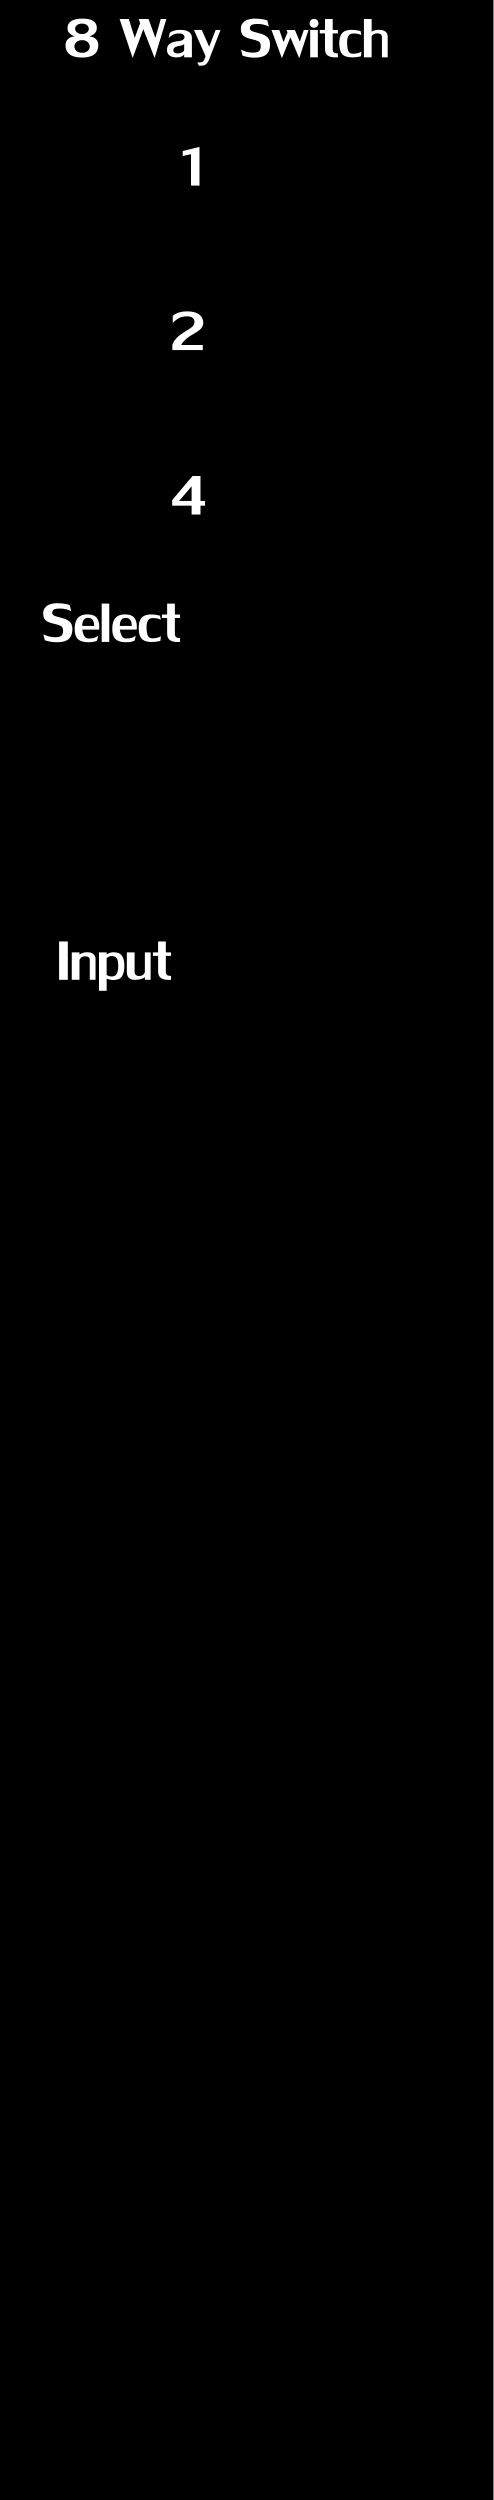
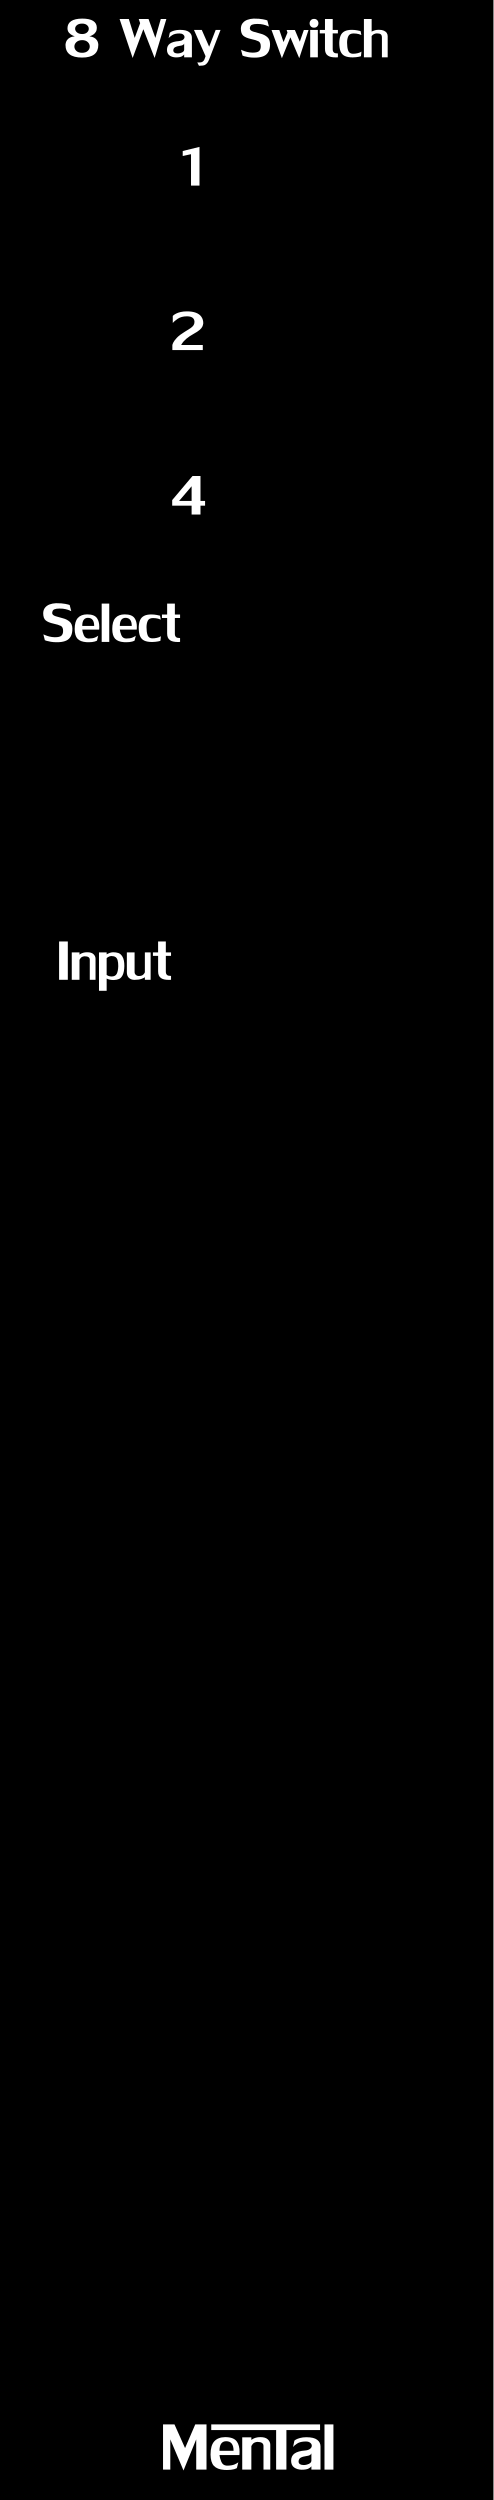
<svg xmlns="http://www.w3.org/2000/svg" width="75" height="380" viewBox="0 0 75 380" id="svg14650" version="1.1">
  <defs id="defs14652" />
  <g id="layer1" transform="translate(0,-672.3622)">
    <rect style="fill:#000000;fill-opacity:1;stroke:none;stroke-width:3.898;stroke-linejoin:round;stroke-miterlimit:4;stroke-dasharray:none;stroke-opacity:1" id="rect15200" width="75" height="380" x="0" y="672.362" />
    <path id="path4751" style="font-style:normal;font-variant:normal;font-weight:normal;font-stretch:normal;font-size:medium;line-height:125%;font-family:LilyUPC;-inkscape-font-specification:'LilyUPC, Normal';text-align:start;letter-spacing:0px;word-spacing:0px;writing-mode:lr-tb;text-anchor:start;fill:#ffffff;fill-opacity:1;stroke:none;stroke-width:1px;stroke-linecap:butt;stroke-linejoin:miter;stroke-opacity:1" d="m 12.481,675.187 q 2.237,0 2.237,1.413 0,0.363 -0.159,0.616 -0.159,0.253 -0.366,0.391 -0.204,0.137 -0.378,0.201 -0.174,0.064 -0.223,0.079 0.049,0.009 0.247,0.043 0.201,0.034 0.446,0.153 0.244,0.119 0.439,0.385 0.195,0.266 0.22,0.705 0,1.938 -2.463,1.938 -2.527,0 -2.527,-1.938 0.043,-0.461 0.244,-0.726 0.204,-0.269 0.458,-0.381 0.256,-0.116 0.458,-0.143 0.201,-0.028 0.253,-0.034 0,0 -0.003,0 -0.028,0 -0.305,-0.125 -0.311,-0.137 -0.558,-0.409 -0.244,-0.272 -0.244,-0.717 0.009,-0.696 0.565,-1.068 0.558,-0.372 1.66,-0.381 z m 0,0.763 q -0.504,0 -0.784,0.232 -0.278,0.229 -0.278,0.543 0,0.32 0.281,0.562 0.284,0.241 0.781,0.25 0.473,0 0.742,-0.238 0.272,-0.238 0.272,-0.562 0,-0.323 -0.269,-0.555 -0.266,-0.232 -0.745,-0.232 z m 0,2.512 q -0.549,0.009 -0.864,0.299 -0.311,0.287 -0.311,0.674 0,0.388 0.308,0.671 0.308,0.281 0.867,0.281 0.549,0 0.855,-0.281 0.308,-0.284 0.308,-0.671 0,-0.391 -0.311,-0.681 -0.311,-0.293 -0.851,-0.293 z" />
    <path id="path4753" style="font-style:normal;font-variant:normal;font-weight:normal;font-stretch:normal;font-size:medium;line-height:125%;font-family:LilyUPC;-inkscape-font-specification:'LilyUPC, Normal';text-align:start;letter-spacing:0px;word-spacing:0px;writing-mode:lr-tb;text-anchor:start;fill:#ffffff;fill-opacity:1;stroke:none;stroke-width:1px;stroke-linecap:butt;stroke-linejoin:miter;stroke-opacity:1" d="m 25.289,675.249 -1.788,5.927 -1.712,-4.376 -1.627,4.376 -1.987,-5.927 h 1.401 l 0.9,2.875 0.824,-2.237 -0.214,-0.638 h 1.489 l 1.038,2.875 0.824,-2.875 z" />
    <path id="path4755" style="font-style:normal;font-variant:normal;font-weight:normal;font-stretch:normal;font-size:medium;line-height:125%;font-family:LilyUPC;-inkscape-font-specification:'LilyUPC, Normal';text-align:start;letter-spacing:0px;word-spacing:0px;writing-mode:lr-tb;text-anchor:start;fill:#ffffff;fill-opacity:1;stroke:none;stroke-width:1px;stroke-linecap:butt;stroke-linejoin:miter;stroke-opacity:1" d="m 27.993,681.074 v -0.436 q -0.049,0.113 -0.33,0.281 -0.278,0.168 -0.946,0.168 -0.571,-0.021 -0.949,-0.293 -0.378,-0.272 -0.388,-0.858 0,-0.629 0.449,-0.943 0.452,-0.314 1.352,-0.381 0.415,-0.034 0.638,-0.211 0.226,-0.18 0.226,-0.403 0,-0.226 -0.208,-0.388 -0.204,-0.162 -0.555,-0.162 -0.723,0 -1.126,0.269 -0.4,0.266 -0.525,0.446 l 0.174,-0.827 q 0,-0.021 0.189,-0.131 0.192,-0.11 0.534,-0.204 0.342,-0.098 0.815,-0.101 0.964,0 1.395,0.33 0.43,0.327 0.43,0.858 v 2.988 z m -0.574,-0.65 q 0.574,-0.156 0.574,-0.5 v -0.949 q -0.003,0.009 -0.043,0.088 -0.04,0.076 -0.18,0.153 -0.14,0.076 -0.427,0.11 -0.488,0.067 -0.745,0.22 -0.256,0.15 -0.256,0.516 0.04,0.424 0.677,0.424 0.192,0 0.4,-0.061 z" />
    <path id="path4757" style="font-style:normal;font-variant:normal;font-weight:normal;font-stretch:normal;font-size:medium;line-height:125%;font-family:LilyUPC;-inkscape-font-specification:'LilyUPC, Normal';text-align:start;letter-spacing:0px;word-spacing:0px;writing-mode:lr-tb;text-anchor:start;fill:#ffffff;fill-opacity:1;stroke:none;stroke-width:1px;stroke-linecap:butt;stroke-linejoin:miter;stroke-opacity:1" d="m 31.17,682.225 q -0.235,0.137 -0.925,0.137 l -0.262,-0.513 q 0,0 0,0 0,0 0.092,0.006 0.104,0.006 0.195,0.006 0.198,0 0.287,-0.024 0.418,-0.088 0.574,-0.601 l 0.113,-0.336 -1.761,-3.989 h 1.187 l 1.123,2.551 0.989,-2.551 h 0.739 l -1.752,4.538 q -0.211,0.54 -0.598,0.775 z" />
    <path id="path4759" style="font-style:normal;font-variant:normal;font-weight:normal;font-stretch:normal;font-size:medium;line-height:125%;font-family:LilyUPC;-inkscape-font-specification:'LilyUPC, Normal';text-align:start;letter-spacing:0px;word-spacing:0px;writing-mode:lr-tb;text-anchor:start;fill:#ffffff;fill-opacity:1;stroke:none;stroke-width:1px;stroke-linecap:butt;stroke-linejoin:miter;stroke-opacity:1" d="m 37.975,676.674 q 0,0.333 0.549,0.504 0.552,0.168 1.111,0.311 0.562,0.143 0.98,0.497 0.418,0.351 0.433,1.077 0,0.72 -0.241,1.16 -0.241,0.439 -0.677,0.644 -0.433,0.201 -1.056,0.244 -0.15,0.012 -0.424,0.012 -0.455,0 -0.861,-0.067 -0.403,-0.067 -0.665,-0.146 -0.262,-0.082 -0.262,-0.098 l -0.226,-0.888 q 0.003,0 0.272,0.116 0.269,0.116 0.644,0.214 0.378,0.098 0.836,0.11 0.739,0 0.992,-0.238 0.256,-0.241 0.256,-0.726 0,-0.577 -0.345,-0.757 -0.345,-0.183 -1.123,-0.348 -0.775,-0.168 -1.166,-0.482 -0.391,-0.317 -0.391,-1.114 0.018,-0.507 0.284,-0.836 0.266,-0.33 0.696,-0.488 0.433,-0.162 0.97,-0.186 0.894,0 1.401,0.104 0.507,0.101 0.674,0.171 l 0.238,0.937 q 0,0 -0.244,-0.11 -0.244,-0.11 -0.626,-0.198 -0.381,-0.091 -0.906,-0.091 -0.51,0 -0.8,0.122 -0.29,0.122 -0.323,0.552 z" />
    <path id="path4761" style="font-style:normal;font-variant:normal;font-weight:normal;font-stretch:normal;font-size:medium;line-height:125%;font-family:LilyUPC;-inkscape-font-specification:'LilyUPC, Normal';text-align:start;letter-spacing:0px;word-spacing:0px;writing-mode:lr-tb;text-anchor:start;fill:#ffffff;fill-opacity:1;stroke:none;stroke-width:1px;stroke-linecap:butt;stroke-linejoin:miter;stroke-opacity:1" d="m 46.896,676.924 -1.41,4.288 -1.352,-3.174 -1.288,3.174 -1.575,-4.288 h 1.187 l 0.638,1.837 0.601,-1.437 -0.125,-0.4 h 1.251 l 0.748,1.776 0.613,-1.776 z" />
    <path id="path4763" style="font-style:normal;font-variant:normal;font-weight:normal;font-stretch:normal;font-size:medium;line-height:125%;font-family:LilyUPC;-inkscape-font-specification:'LilyUPC, Normal';text-align:start;letter-spacing:0px;word-spacing:0px;writing-mode:lr-tb;text-anchor:start;fill:#ffffff;fill-opacity:1;stroke:none;stroke-width:1px;stroke-linecap:butt;stroke-linejoin:miter;stroke-opacity:1" d="m 47.149,681.074 v -4.163 h 1.163 v 4.163 z m 0.589,-5.838 q 0.311,0 0.485,0.195 0.177,0.195 0.177,0.467 0,0.278 -0.18,0.476 -0.177,0.198 -0.494,0.198 -0.305,0 -0.485,-0.198 -0.18,-0.201 -0.18,-0.464 0,-0.269 0.18,-0.47 0.18,-0.204 0.497,-0.204 z" />
    <path id="path4765" style="font-style:normal;font-variant:normal;font-weight:normal;font-stretch:normal;font-size:medium;line-height:125%;font-family:LilyUPC;-inkscape-font-specification:'LilyUPC, Normal';text-align:start;letter-spacing:0px;word-spacing:0px;writing-mode:lr-tb;text-anchor:start;fill:#ffffff;fill-opacity:1;stroke:none;stroke-width:1px;stroke-linecap:butt;stroke-linejoin:miter;stroke-opacity:1" d="m 50.57,677.437 v 2.414 q 0,0.36 0.214,0.513 0.153,0.122 0.577,0.122 v 0.589 q -0.037,0.003 -0.131,0.006 -0.098,0.006 -0.22,0.006 -0.803,0 -1.175,-0.275 -0.439,-0.299 -0.439,-1.013 v -2.362 h -0.787 v -0.525 h 0.787 v -1.663 h 1.175 v 1.663 h 0.79 v 0.525 h -0.79 z" />
    <path id="path4767" style="font-style:normal;font-variant:normal;font-weight:normal;font-stretch:normal;font-size:medium;line-height:125%;font-family:LilyUPC;-inkscape-font-specification:'LilyUPC, Normal';text-align:start;letter-spacing:0px;word-spacing:0px;writing-mode:lr-tb;text-anchor:start;fill:#ffffff;fill-opacity:1;stroke:none;stroke-width:1px;stroke-linecap:butt;stroke-linejoin:miter;stroke-opacity:1" d="m 54.867,680.9 q 0,0.024 -0.354,0.098 -0.351,0.073 -0.897,0.088 -0.763,0 -1.208,-0.214 -0.446,-0.214 -0.644,-0.696 -0.195,-0.485 -0.195,-1.328 0.024,-0.671 0.214,-1.099 0.192,-0.427 0.607,-0.638 0.418,-0.214 1.114,-0.214 0.443,0.009 0.793,0.076 0.354,0.067 0.507,0.11 l 0.125,0.601 q -0.113,-0.058 -0.415,-0.143 -0.302,-0.086 -0.76,-0.095 -0.601,0 -0.8,0.397 -0.198,0.397 -0.198,1.004 0,0.732 0.162,1.193 0.165,0.458 0.674,0.494 0.406,0 0.699,-0.07 0.293,-0.07 0.47,-0.153 0.18,-0.085 0.18,-0.104 l -0.073,0.69 z" />
    <path id="path4769" style="font-style:normal;font-variant:normal;font-weight:normal;font-stretch:normal;font-size:medium;line-height:125%;font-family:LilyUPC;-inkscape-font-specification:'LilyUPC, Normal';text-align:start;letter-spacing:0px;word-spacing:0px;writing-mode:lr-tb;text-anchor:start;fill:#ffffff;fill-opacity:1;stroke:none;stroke-width:1px;stroke-linecap:butt;stroke-linejoin:miter;stroke-opacity:1" d="m 55.315,681.074 v -5.826 h 1.175 v 1.926 q 0,0 0,0 0,-0.003 0.14,-0.079 0.146,-0.076 0.385,-0.14 0.241,-0.064 0.574,-0.067 0.467,0 0.769,0.14 0.302,0.137 0.436,0.36 0.134,0.223 0.134,0.473 v 3.213 h -0.876 v -2.988 q 0,-0.375 -0.177,-0.513 -0.177,-0.137 -0.598,-0.137 -0.241,0.012 -0.418,0.104 -0.174,0.088 -0.272,0.189 -0.098,0.098 -0.098,0.119 v 3.226 h -1.175 z" />
    <path id="path4803" style="font-style:normal;font-variant:normal;font-weight:normal;font-stretch:normal;font-size:medium;line-height:125%;font-family:LilyUPC;-inkscape-font-specification:'LilyUPC, Normal';text-align:start;letter-spacing:0px;word-spacing:0px;writing-mode:lr-tb;text-anchor:start;fill:#ffffff;fill-opacity:1;stroke:none;stroke-width:1px;stroke-linecap:butt;stroke-linejoin:miter;stroke-opacity:1" d="m 10.308,815.465 v 5.826 H 8.983 v -5.826 z" />
    <path id="path4805" style="font-style:normal;font-variant:normal;font-weight:normal;font-stretch:normal;font-size:medium;line-height:125%;font-family:LilyUPC;-inkscape-font-specification:'LilyUPC, Normal';text-align:start;letter-spacing:0px;word-spacing:0px;writing-mode:lr-tb;text-anchor:start;fill:#ffffff;fill-opacity:1;stroke:none;stroke-width:1px;stroke-linecap:butt;stroke-linejoin:miter;stroke-opacity:1" d="m 14.522,818.089 v 3.201 h -0.876 v -3.049 q 0,-0.525 -0.8,-0.525 -0.391,0.046 -0.562,0.244 -0.168,0.195 -0.201,0.317 v 3.012 h -1.175 v -4.163 h 1.175 v 0.339 q 0.024,-0.015 0.165,-0.11 0.143,-0.095 0.403,-0.174 0.262,-0.079 0.607,-0.079 0.65,0 0.955,0.299 0.308,0.296 0.308,0.687 z" />
    <path id="path4807" style="font-style:normal;font-variant:normal;font-weight:normal;font-stretch:normal;font-size:medium;line-height:125%;font-family:LilyUPC;-inkscape-font-specification:'LilyUPC, Normal';text-align:start;letter-spacing:0px;word-spacing:0px;writing-mode:lr-tb;text-anchor:start;fill:#ffffff;fill-opacity:1;stroke:none;stroke-width:1px;stroke-linecap:butt;stroke-linejoin:miter;stroke-opacity:1" d="m 15.047,822.966 v -5.838 h 1.163 v 0.299 q 0,0 0,0 0,-0.003 0.153,-0.085 0.156,-0.086 0.366,-0.156 0.211,-0.07 0.458,-0.082 0.446,0 0.8,0.113 0.357,0.11 0.635,0.574 0.278,0.461 0.278,1.401 -0.018,0.9 -0.247,1.367 -0.229,0.467 -0.562,0.61 -0.33,0.14 -0.793,0.159 -0.641,0 -1.086,-0.223 v 1.862 h -1.163 z m 1.163,-4.95 v 2.536 q 0.055,0.049 0.232,0.134 0.18,0.082 0.494,0.104 0.601,0 0.809,-0.409 0.208,-0.412 0.229,-1.166 0,-0.565 -0.098,-0.897 -0.095,-0.336 -0.327,-0.488 -0.232,-0.153 -0.653,-0.153 -0.275,0.03 -0.482,0.168 -0.204,0.134 -0.204,0.171 z" />
    <path id="path4809" style="font-style:normal;font-variant:normal;font-weight:normal;font-stretch:normal;font-size:medium;line-height:125%;font-family:LilyUPC;-inkscape-font-specification:'LilyUPC, Normal';text-align:start;letter-spacing:0px;word-spacing:0px;writing-mode:lr-tb;text-anchor:start;fill:#ffffff;fill-opacity:1;stroke:none;stroke-width:1px;stroke-linecap:butt;stroke-linejoin:miter;stroke-opacity:1" d="m 20.458,820.116 q 0,0.259 0.189,0.43 0.192,0.171 0.473,0.171 0.464,-0.012 0.662,-0.22 0.198,-0.208 0.238,-0.345 v -3.024 h 0.876 v 4.163 h -0.876 v -0.388 q -0.119,0.101 -0.516,0.25 -0.397,0.15 -1.096,0.15 -0.519,-0.018 -0.824,-0.314 -0.302,-0.296 -0.302,-0.836 v -3.024 h 1.175 z" />
    <path id="path4811" style="font-style:normal;font-variant:normal;font-weight:normal;font-stretch:normal;font-size:medium;line-height:125%;font-family:LilyUPC;-inkscape-font-specification:'LilyUPC, Normal';text-align:start;letter-spacing:0px;word-spacing:0px;writing-mode:lr-tb;text-anchor:start;fill:#ffffff;fill-opacity:1;stroke:none;stroke-width:1px;stroke-linecap:butt;stroke-linejoin:miter;stroke-opacity:1" d="m 25.207,817.653 v 2.414 q 0,0.36 0.214,0.513 0.153,0.122 0.577,0.122 v 0.589 q -0.037,0.003 -0.131,0.006 -0.098,0.006 -0.22,0.006 -0.803,0 -1.175,-0.275 -0.439,-0.299 -0.439,-1.013 v -2.362 H 23.244 v -0.525 h 0.787 v -1.663 h 1.175 v 1.663 h 0.79 v 0.525 H 25.207 Z" />
    <path id="path4790" style="font-style:normal;font-variant:normal;font-weight:normal;font-stretch:normal;font-size:medium;line-height:125%;font-family:LilyUPC;-inkscape-font-specification:'LilyUPC, Normal';text-align:start;letter-spacing:0px;word-spacing:0px;writing-mode:lr-tb;text-anchor:start;fill:#ffffff;fill-opacity:1;stroke:none;stroke-width:1px;stroke-linecap:butt;stroke-linejoin:miter;stroke-opacity:1" d="m 7.93,765.533 q 0,0.333 0.549,0.504 0.552,0.168 1.111,0.311 0.562,0.143 0.98,0.497 0.418,0.351 0.433,1.077 0,0.72 -0.241,1.16 -0.241,0.439 -0.677,0.644 -0.433,0.201 -1.056,0.244 -0.15,0.012 -0.424,0.012 -0.455,0 -0.861,-0.067 -0.403,-0.067 -0.665,-0.146 -0.262,-0.082 -0.262,-0.098 l -0.226,-0.888 q 0.003,0 0.272,0.116 0.269,0.116 0.644,0.214 0.378,0.098 0.836,0.11 0.739,0 0.992,-0.238 0.256,-0.241 0.256,-0.726 0,-0.577 -0.345,-0.757 -0.345,-0.183 -1.123,-0.348 -0.775,-0.168 -1.166,-0.482 -0.391,-0.317 -0.391,-1.114 0.018,-0.507 0.284,-0.836 0.266,-0.33 0.696,-0.488 0.433,-0.162 0.97,-0.186 0.894,0 1.401,0.104 0.507,0.101 0.674,0.171 l 0.238,0.937 q 0,0 -0.244,-0.11 -0.244,-0.11 -0.626,-0.198 -0.381,-0.091 -0.906,-0.091 -0.51,0 -0.8,0.122 -0.29,0.122 -0.323,0.552 z" />
    <path id="path4792" style="font-style:normal;font-variant:normal;font-weight:normal;font-stretch:normal;font-size:medium;line-height:125%;font-family:LilyUPC;-inkscape-font-specification:'LilyUPC, Normal';text-align:start;letter-spacing:0px;word-spacing:0px;writing-mode:lr-tb;text-anchor:start;fill:#ffffff;fill-opacity:1;stroke:none;stroke-width:1px;stroke-linecap:butt;stroke-linejoin:miter;stroke-opacity:1" d="m 12.502,768.06 q 0.027,0.33 0.226,0.833 0.198,0.504 0.723,0.528 0.641,0 1.004,-0.162 0.363,-0.165 0.473,-0.275 l -0.177,0.723 q 0,0.064 -0.363,0.171 -0.363,0.104 -0.925,0.104 -0.223,0 -0.348,-0.012 -0.909,-0.067 -1.334,-0.522 -0.421,-0.458 -0.43,-1.465 0,-1.154 0.479,-1.691 0.482,-0.537 1.41,-0.546 1.114,0 1.511,0.586 0.339,0.485 0.339,1.312 0,0.156 -0.009,0.266 -0.009,0.107 -0.015,0.15 h -2.563 z m 0.851,-1.788 q -0.851,0.028 -0.851,1.236 h 1.813 q 0,-1.236 -0.961,-1.236 z" />
    <path id="path4794" style="font-style:normal;font-variant:normal;font-weight:normal;font-stretch:normal;font-size:medium;line-height:125%;font-family:LilyUPC;-inkscape-font-specification:'LilyUPC, Normal';text-align:start;letter-spacing:0px;word-spacing:0px;writing-mode:lr-tb;text-anchor:start;fill:#ffffff;fill-opacity:1;stroke:none;stroke-width:1px;stroke-linecap:butt;stroke-linejoin:miter;stroke-opacity:1" d="m 15.456,769.934 v -5.826 h 1.151 v 5.826 z" />
    <path id="path4796" style="font-style:normal;font-variant:normal;font-weight:normal;font-stretch:normal;font-size:medium;line-height:125%;font-family:LilyUPC;-inkscape-font-specification:'LilyUPC, Normal';text-align:start;letter-spacing:0px;word-spacing:0px;writing-mode:lr-tb;text-anchor:start;fill:#ffffff;fill-opacity:1;stroke:none;stroke-width:1px;stroke-linecap:butt;stroke-linejoin:miter;stroke-opacity:1" d="m 18.214,768.06 q 0.027,0.33 0.226,0.833 0.198,0.504 0.723,0.528 0.641,0 1.004,-0.162 0.363,-0.165 0.473,-0.275 l -0.177,0.723 q 0,0.064 -0.363,0.171 -0.363,0.104 -0.925,0.104 -0.223,0 -0.348,-0.012 -0.909,-0.067 -1.334,-0.522 -0.421,-0.458 -0.43,-1.465 0,-1.154 0.479,-1.691 0.482,-0.537 1.41,-0.546 1.114,0 1.511,0.586 0.339,0.485 0.339,1.312 0,0.156 -0.009,0.266 -0.009,0.107 -0.015,0.15 h -2.563 z m 0.851,-1.788 q -0.851,0.028 -0.851,1.236 h 1.813 q 0,-1.236 -0.961,-1.236 z" />
    <path id="path4798" style="font-style:normal;font-variant:normal;font-weight:normal;font-stretch:normal;font-size:medium;line-height:125%;font-family:LilyUPC;-inkscape-font-specification:'LilyUPC, Normal';text-align:start;letter-spacing:0px;word-spacing:0px;writing-mode:lr-tb;text-anchor:start;fill:#ffffff;fill-opacity:1;stroke:none;stroke-width:1px;stroke-linecap:butt;stroke-linejoin:miter;stroke-opacity:1" d="m 24.382,769.76 q 0,0.024 -0.354,0.098 -0.351,0.073 -0.897,0.088 -0.763,0 -1.208,-0.214 -0.446,-0.214 -0.644,-0.696 -0.195,-0.485 -0.195,-1.328 0.024,-0.671 0.214,-1.099 0.192,-0.427 0.607,-0.638 0.418,-0.214 1.114,-0.214 0.443,0.009 0.793,0.076 0.354,0.067 0.507,0.11 l 0.125,0.601 q -0.113,-0.058 -0.415,-0.143 -0.302,-0.085 -0.76,-0.095 -0.601,0 -0.8,0.397 -0.198,0.397 -0.198,1.004 0,0.732 0.162,1.193 0.165,0.458 0.674,0.494 0.406,0 0.699,-0.07 0.293,-0.07 0.47,-0.153 0.18,-0.086 0.18,-0.104 l -0.073,0.69 z" />
    <path id="path4800" style="font-style:normal;font-variant:normal;font-weight:normal;font-stretch:normal;font-size:medium;line-height:125%;font-family:LilyUPC;-inkscape-font-specification:'LilyUPC, Normal';text-align:start;letter-spacing:0px;word-spacing:0px;writing-mode:lr-tb;text-anchor:start;fill:#ffffff;fill-opacity:1;stroke:none;stroke-width:1px;stroke-linecap:butt;stroke-linejoin:miter;stroke-opacity:1" d="m 26.579,766.296 v 2.414 q 0,0.36 0.214,0.513 0.153,0.122 0.577,0.122 v 0.589 q -0.037,0.003 -0.131,0.006 -0.098,0.006 -0.22,0.006 -0.803,0 -1.175,-0.275 -0.439,-0.299 -0.439,-1.013 v -2.362 h -0.787 v -0.525 h 0.787 v -1.663 h 1.175 v 1.663 h 0.79 v 0.525 h -0.79 z" />
    <path id="path4960" style="font-style:normal;font-variant:normal;font-weight:normal;font-stretch:normal;font-size:medium;line-height:125%;font-family:LilyUPC;-inkscape-font-specification:'LilyUPC, Normal';text-align:start;letter-spacing:0px;word-spacing:0px;writing-mode:lr-tb;text-anchor:start;fill:#ffffff;fill-opacity:1;stroke:none;stroke-width:1px;stroke-linecap:butt;stroke-linejoin:miter;stroke-opacity:1" d="m 27.774,695.315 2.548,-0.626 v 5.887 h -1.288 v -4.776 l -1.26,0.275 z" />
    <path id="path4957" style="font-style:normal;font-variant:normal;font-weight:normal;font-stretch:normal;font-size:medium;line-height:125%;font-family:LilyUPC;-inkscape-font-specification:'LilyUPC, Normal';text-align:start;letter-spacing:0px;word-spacing:0px;writing-mode:lr-tb;text-anchor:start;fill:#ffffff;fill-opacity:1;stroke:none;stroke-width:1px;stroke-linecap:butt;stroke-linejoin:miter;stroke-opacity:1" d="m 30.824,724.801 v 0.775 H 26.198 v -0.739 q 0,-0.125 0.153,-0.43 0.156,-0.308 0.555,-0.726 0.403,-0.418 1.105,-0.842 0.659,-0.391 0.964,-0.607 0.308,-0.22 0.446,-0.436 0.14,-0.22 0.14,-0.519 -0.024,-0.821 -1.126,-0.836 -0.873,0 -1.425,0.378 -0.552,0.378 -0.748,0.632 v -1.062 q 0,-0.018 0.134,-0.128 0.137,-0.113 0.391,-0.241 0.253,-0.131 0.662,-0.229 0.409,-0.098 0.961,-0.101 0.827,0 1.379,0.214 0.555,0.214 0.83,0.623 0.278,0.409 0.278,0.977 -0.037,0.299 -0.15,0.528 -0.11,0.226 -0.415,0.488 -0.302,0.262 -0.848,0.558 -1.37,0.748 -1.862,1.575 l -0.088,0.15 z" />
    <path id="path4954" style="font-style:normal;font-variant:normal;font-weight:normal;font-stretch:normal;font-size:medium;line-height:125%;font-family:LilyUPC;-inkscape-font-specification:'LilyUPC, Normal';text-align:start;letter-spacing:0px;word-spacing:0px;writing-mode:lr-tb;text-anchor:start;fill:#ffffff;fill-opacity:1;stroke:none;stroke-width:1px;stroke-linecap:butt;stroke-linejoin:miter;stroke-opacity:1" d="m 30.473,750.576 h -1.349 v -1.349 h -2.951 v -0.851 l 3.088,-3.662 h 1.212 v 3.787 h 0.699 v 0.726 h -0.699 z m -3.25,-2.075 h 1.901 v -2.225 z" />
+     <path id="path1948" style="font-style:normal;font-variant:normal;font-weight:normal;font-stretch:normal;font-size:medium;line-height:6.615px;font-family:LilyUPC;-inkscape-font-specification:LilyUPC;letter-spacing:0px;word-spacing:0px;fill:#ffffff;fill-opacity:1;stroke:none;stroke-width:0.23" d="m 29.826,1043.144 -1.934,4.735 -2.006,-4.735 v 4.602 H 24.781 v -6.874 h 1.739 l 1.61,3.601 1.548,-3.601 h 1.711 v 6.874 h -1.563 z" />
+     <path id="path1950" style="font-style:normal;font-variant:normal;font-weight:normal;font-stretch:normal;font-size:medium;line-height:6.615px;font-family:LilyUPC;-inkscape-font-specification:LilyUPC;letter-spacing:0px;word-spacing:0px;fill:#ffffff;fill-opacity:1;stroke:none;stroke-width:0.23" d="m 33.362,1045.535 q 0.032,0.389 0.266,0.983 0.234,0.594 0.853,0.623 0.756,0 1.185,-0.191 0.429,-0.194 0.558,-0.324 l -0.209,0.853 q 0,0.076 -0.429,0.202 -0.429,0.122 -1.091,0.122 -0.263,0 -0.411,-0.014 -1.073,-0.08 -1.574,-0.616 -0.497,-0.54 -0.508,-1.728 0,-1.361 0.565,-1.995 0.569,-0.634 1.664,-0.645 1.314,0 1.783,0.692 0.4,0.573 0.4,1.548 0,0.184 -0.011,0.313 -0.011,0.126 -0.018,0.176 z m 1.005,-2.11 q -1.005,0.032 -1.005,1.458 h 2.139 q 0,-1.458 -1.134,-1.458 z" />
+     <path id="path1952" style="font-style:normal;font-variant:normal;font-weight:normal;font-stretch:normal;font-size:medium;line-height:6.615px;font-family:LilyUPC;-inkscape-font-specification:LilyUPC;letter-spacing:0px;word-spacing:0px;fill:#ffffff;fill-opacity:1;stroke:none;stroke-width:0.23" d="m 41.083,1043.968 v 3.777 h -1.034 v -3.597 q 0,-0.619 -0.943,-0.619 -0.461,0.054 -0.663,0.288 -0.198,0.23 -0.238,0.374 v 3.554 h -1.386 v -4.912 h 1.386 v 0.4 q 0.029,-0.019 0.194,-0.13 0.169,-0.112 0.475,-0.205 0.31,-0.093 0.717,-0.093 0.767,0 1.127,0.353 0.364,0.349 0.364,0.81 z" />
+     <path id="path1954" style="font-style:normal;font-variant:normal;font-weight:normal;font-stretch:normal;font-size:medium;line-height:6.615px;font-family:LilyUPC;-inkscape-font-specification:LilyUPC;letter-spacing:0px;word-spacing:0px;fill:#ffffff;fill-opacity:1;stroke:none;stroke-width:0.23" d="m 41.973,1041.729 h -9.863 v -0.857 h 16.539 v 0.857 h -5.114 v 6.017 h -1.563 z" />
+     <path id="path1956" style="font-style:normal;font-variant:normal;font-weight:normal;font-stretch:normal;font-size:medium;line-height:6.615px;font-family:LilyUPC;-inkscape-font-specification:LilyUPC;letter-spacing:0px;word-spacing:0px;fill:#ffffff;fill-opacity:1;stroke:none;stroke-width:0.23" d="m 47.331,1047.746 v -0.515 q -0.058,0.133 -0.389,0.331 -0.328,0.198 -1.116,0.198 -0.673,-0.025 -1.12,-0.346 -0.447,-0.321 -0.457,-1.012 0,-0.742 0.529,-1.113 0.533,-0.371 1.595,-0.45 0.49,-0.04 0.753,-0.248 0.266,-0.212 0.266,-0.475 0,-0.267 -0.245,-0.457 -0.241,-0.191 -0.655,-0.191 -0.853,0 -1.329,0.317 -0.472,0.313 -0.619,0.526 l 0.205,-0.976 q 0,-0.025 0.223,-0.155 0.227,-0.13 0.63,-0.241 0.403,-0.115 0.961,-0.119 1.138,0 1.646,0.389 0.508,0.385 0.508,1.012 v 3.525 z m -0.677,-0.767 q 0.677,-0.184 0.677,-0.591 v -1.12 q -0.004,0.011 -0.05,0.104 -0.047,0.09 -0.212,0.18 -0.166,0.09 -0.504,0.13 -0.576,0.079 -0.879,0.259 -0.302,0.176 -0.302,0.609 0.047,0.5 0.799,0.5 0.227,0 0.472,-0.071 z" />
+     <path id="path1958" style="font-style:normal;font-variant:normal;font-weight:normal;font-stretch:normal;font-size:medium;line-height:6.615px;font-family:LilyUPC;-inkscape-font-specification:LilyUPC;letter-spacing:0px;word-spacing:0px;fill:#ffffff;fill-opacity:1;stroke:none;stroke-width:0.23" d="m 49.322,1047.746 v -6.874 H 50.68 v 6.874 z" />
  </g>
</svg>
